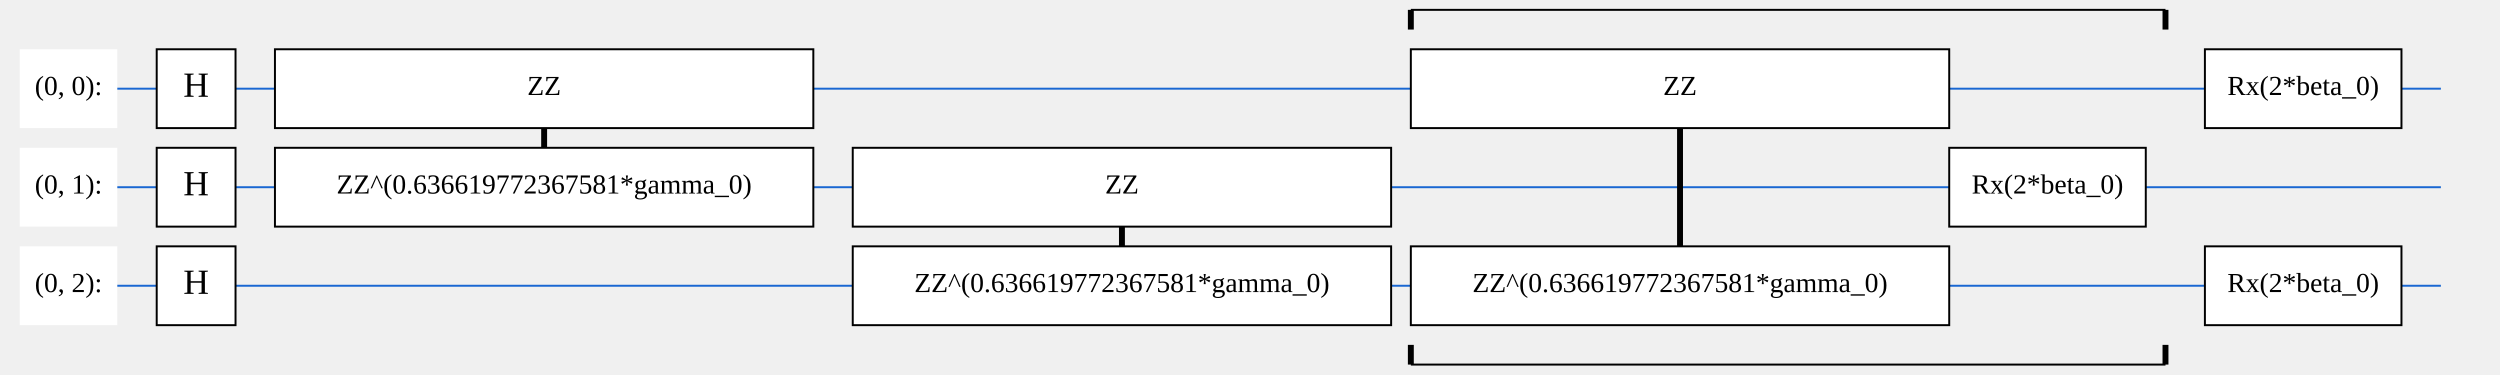
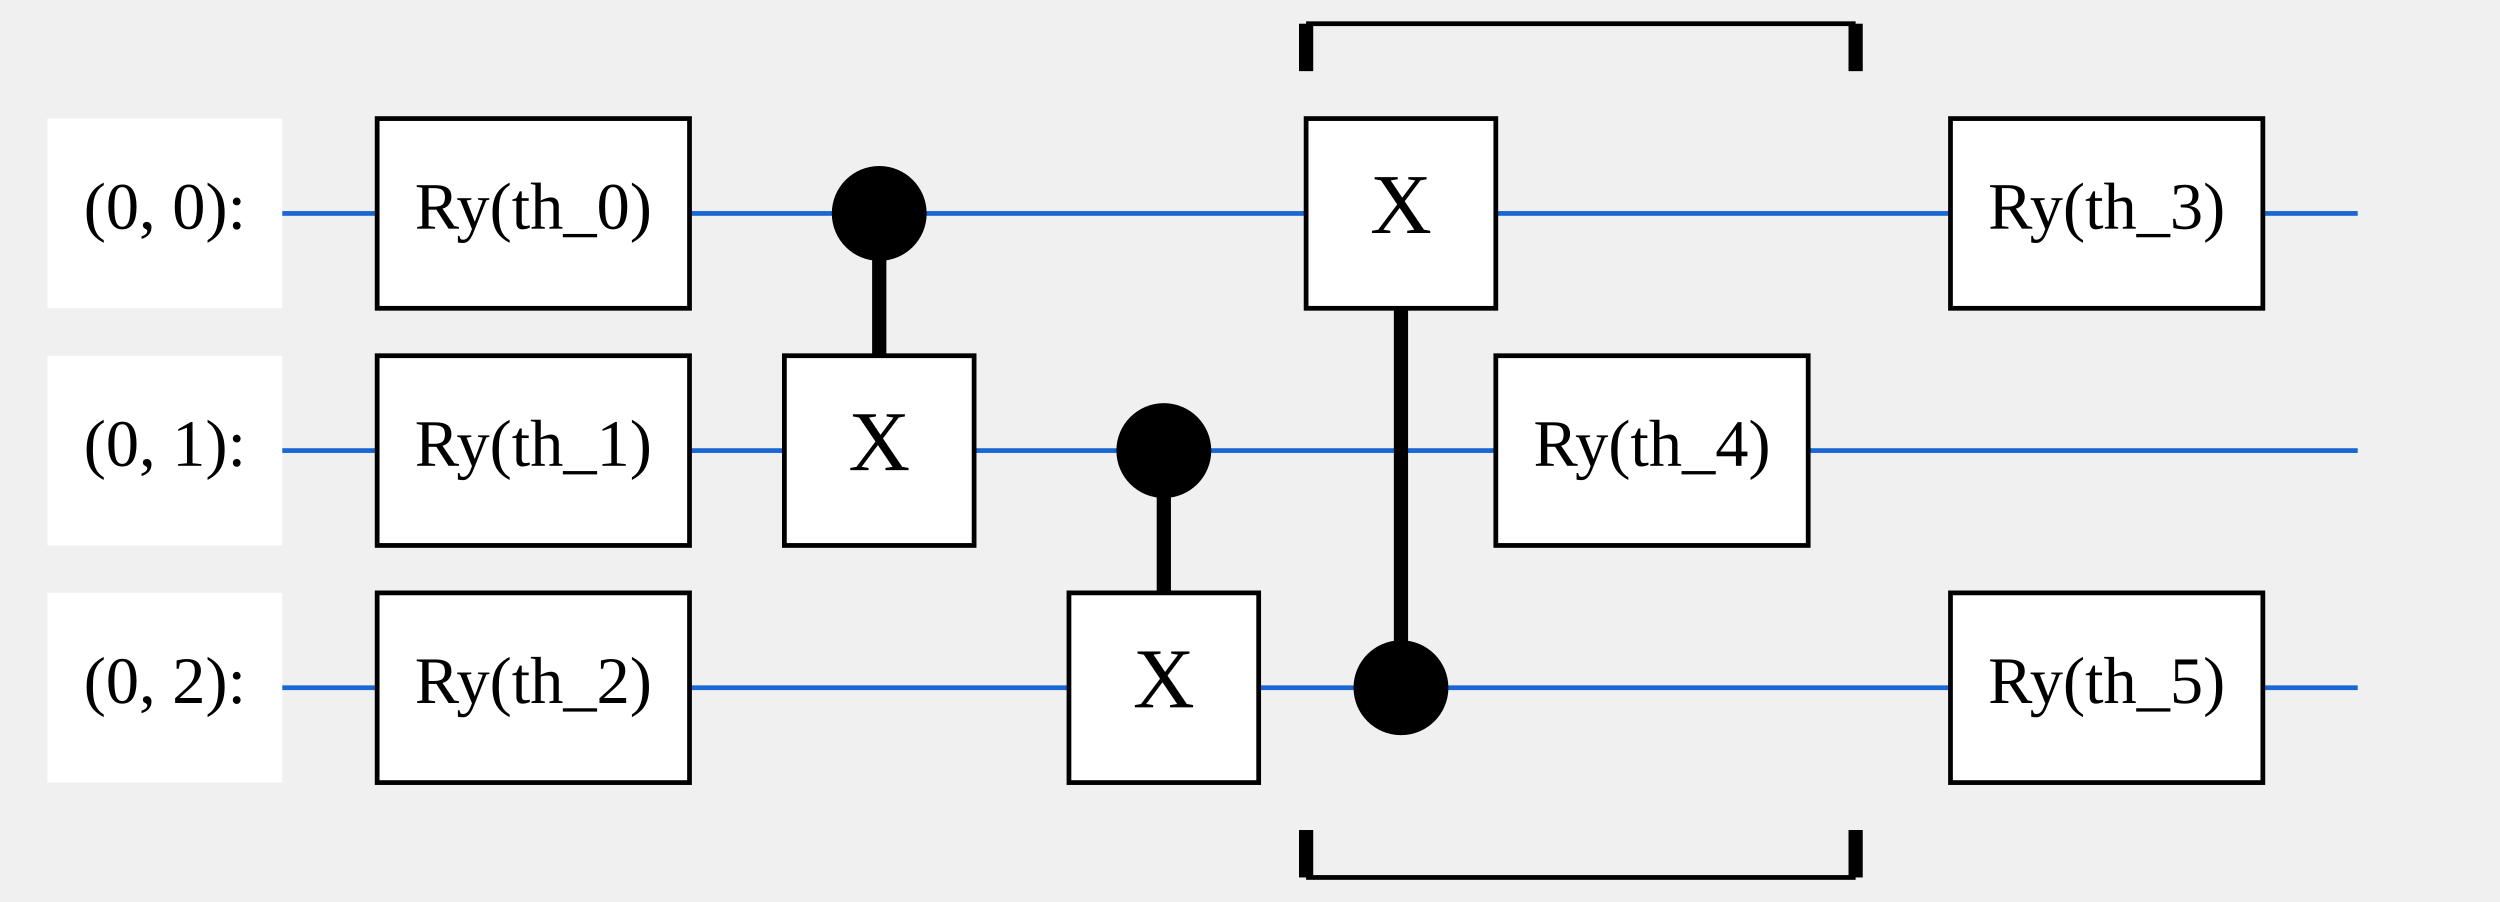
- <svg xmlns="http://www.w3.org/2000/svg" width="1268.593" height="190.0">
-   <line x1="34.759" x2="1238.593" y1="45.0" y2="45.0" stroke="#1967d2" stroke-width="1" />
-   <line x1="34.759" x2="1238.593" y1="95.0" y2="95.0" stroke="#1967d2" stroke-width="1" />
-   <line x1="34.759" x2="1238.593" y1="145.0" y2="145.0" stroke="#1967d2" stroke-width="1" />
-   <line x1="715.911" x2="1098.85" y1="5.0" y2="5.0" stroke="black" stroke-width="1" />
-   <line x1="715.911" x2="1098.85" y1="185.0" y2="185.0" stroke="black" stroke-width="1" />
-   <line x1="276.116" x2="276.116" y1="45.0" y2="95.0" stroke="black" stroke-width="3" />
-   <line x1="569.312" x2="569.312" y1="95.0" y2="145.0" stroke="black" stroke-width="3" />
-   <line x1="852.509" x2="852.509" y1="45.0" y2="145.0" stroke="black" stroke-width="3" />
-   <line x1="715.911" x2="715.911" y1="5.0" y2="15.0" stroke="black" stroke-width="3" />
-   <line x1="1098.85" x2="1098.85" y1="5.0" y2="15.0" stroke="black" stroke-width="3" />
-   <line x1="715.911" x2="715.911" y1="175.0" y2="185.0" stroke="black" stroke-width="3" />
-   <line x1="1098.85" x2="1098.85" y1="175.0" y2="185.0" stroke="black" stroke-width="3" />
+ <svg xmlns="http://www.w3.org/2000/svg" width="527.096" height="190.0">
+   <line x1="34.759" x2="497.096" y1="45.0" y2="45.0" stroke="#1967d2" stroke-width="1" />
+   <line x1="34.759" x2="497.096" y1="95.0" y2="95.0" stroke="#1967d2" stroke-width="1" />
+   <line x1="34.759" x2="497.096" y1="145.0" y2="145.0" stroke="#1967d2" stroke-width="1" />
+   <line x1="275.377" x2="391.237" y1="5.0" y2="5.0" stroke="black" stroke-width="1" />
+   <line x1="275.377" x2="391.237" y1="185.0" y2="185.0" stroke="black" stroke-width="1" />
+   <line x1="185.377" x2="185.377" y1="45.0" y2="95.0" stroke="black" stroke-width="3" />
+   <line x1="245.377" x2="245.377" y1="95.0" y2="145.0" stroke="black" stroke-width="3" />
+   <line x1="295.377" x2="295.377" y1="45.0" y2="145.0" stroke="black" stroke-width="3" />
+   <line x1="275.377" x2="275.377" y1="5.0" y2="15.0" stroke="black" stroke-width="3" />
+   <line x1="391.237" x2="391.237" y1="5.0" y2="15.0" stroke="black" stroke-width="3" />
+   <line x1="275.377" x2="275.377" y1="175.0" y2="185.0" stroke="black" stroke-width="3" />
+   <line x1="391.237" x2="391.237" y1="175.0" y2="185.0" stroke="black" stroke-width="3" />
  <rect x="10.0" y="25.0" width="49.518" height="40" stroke="black" fill="white" stroke-width="0" />
  <text x="34.759" y="45.0" dominant-baseline="middle" text-anchor="middle" font-size="14px" font-family="Arial:style=normal:variant=normal:weight=normal:stretch=normal:size=10.0">(0, 0): </text>
  <rect x="10.0" y="75.0" width="49.518" height="40" stroke="black" fill="white" stroke-width="0" />
  <text x="34.759" y="95.0" dominant-baseline="middle" text-anchor="middle" font-size="14px" font-family="Arial:style=normal:variant=normal:weight=normal:stretch=normal:size=10.0">(0, 1): </text>
  <rect x="10.0" y="125.0" width="49.518" height="40" stroke="black" fill="white" stroke-width="0" />
  <text x="34.759" y="145.0" dominant-baseline="middle" text-anchor="middle" font-size="14px" font-family="Arial:style=normal:variant=normal:weight=normal:stretch=normal:size=10.0">(0, 2): </text>
-   <rect x="79.518" y="25.0" width="40" height="40" stroke="black" fill="white" stroke-width="1" />
-   <text x="99.518" y="45.0" dominant-baseline="middle" text-anchor="middle" font-size="18px" font-family="Arial:style=normal:variant=normal:weight=normal:stretch=normal:size=10.0">H</text>
-   <rect x="79.518" y="75.0" width="40" height="40" stroke="black" fill="white" stroke-width="1" />
-   <text x="99.518" y="95.0" dominant-baseline="middle" text-anchor="middle" font-size="18px" font-family="Arial:style=normal:variant=normal:weight=normal:stretch=normal:size=10.0">H</text>
-   <rect x="79.518" y="125.0" width="40" height="40" stroke="black" fill="white" stroke-width="1" />
-   <text x="99.518" y="145.0" dominant-baseline="middle" text-anchor="middle" font-size="18px" font-family="Arial:style=normal:variant=normal:weight=normal:stretch=normal:size=10.0">H</text>
-   <rect x="139.518" y="75.0" width="273.196" height="40" stroke="black" fill="white" stroke-width="1" />
-   <text x="276.116" y="95.0" dominant-baseline="middle" text-anchor="middle" font-size="14px" font-family="Arial:style=normal:variant=normal:weight=normal:stretch=normal:size=10.0">ZZ^(0.636619772367581*gamma_0)</text>
-   <rect x="139.518" y="25.0" width="273.196" height="40" stroke="black" fill="white" stroke-width="1" />
-   <text x="276.116" y="45.0" dominant-baseline="middle" text-anchor="middle" font-size="14px" font-family="Arial:style=normal:variant=normal:weight=normal:stretch=normal:size=10.0">ZZ</text>
-   <rect x="432.714" y="125.0" width="273.196" height="40" stroke="black" fill="white" stroke-width="1" />
-   <text x="569.312" y="145.0" dominant-baseline="middle" text-anchor="middle" font-size="14px" font-family="Arial:style=normal:variant=normal:weight=normal:stretch=normal:size=10.0">ZZ^(0.636619772367581*gamma_0)</text>
-   <rect x="432.714" y="75.0" width="273.196" height="40" stroke="black" fill="white" stroke-width="1" />
-   <text x="569.312" y="95.0" dominant-baseline="middle" text-anchor="middle" font-size="14px" font-family="Arial:style=normal:variant=normal:weight=normal:stretch=normal:size=10.0">ZZ</text>
-   <rect x="715.911" y="125.0" width="273.196" height="40" stroke="black" fill="white" stroke-width="1" />
-   <text x="852.509" y="145.0" dominant-baseline="middle" text-anchor="middle" font-size="14px" font-family="Arial:style=normal:variant=normal:weight=normal:stretch=normal:size=10.0">ZZ^(0.636619772367581*gamma_0)</text>
-   <rect x="715.911" y="25.0" width="273.196" height="40" stroke="black" fill="white" stroke-width="1" />
-   <text x="852.509" y="45.0" dominant-baseline="middle" text-anchor="middle" font-size="14px" font-family="Arial:style=normal:variant=normal:weight=normal:stretch=normal:size=10.0">ZZ</text>
-   <rect x="989.107" y="75.0" width="99.743" height="40" stroke="black" fill="white" stroke-width="1" />
-   <text x="1038.978" y="95.0" dominant-baseline="middle" text-anchor="middle" font-size="14px" font-family="Arial:style=normal:variant=normal:weight=normal:stretch=normal:size=10.0">Rx(2*beta_0)</text>
-   <rect x="1118.85" y="25.0" width="99.743" height="40" stroke="black" fill="white" stroke-width="1" />
-   <text x="1168.721" y="45.0" dominant-baseline="middle" text-anchor="middle" font-size="14px" font-family="Arial:style=normal:variant=normal:weight=normal:stretch=normal:size=10.0">Rx(2*beta_0)</text>
-   <rect x="1118.85" y="125.0" width="99.743" height="40" stroke="black" fill="white" stroke-width="1" />
-   <text x="1168.721" y="145.0" dominant-baseline="middle" text-anchor="middle" font-size="14px" font-family="Arial:style=normal:variant=normal:weight=normal:stretch=normal:size=10.0">Rx(2*beta_0)</text>
+   <rect x="79.518" y="25.0" width="65.859" height="40" stroke="black" fill="white" stroke-width="1" />
+   <text x="112.447" y="45.0" dominant-baseline="middle" text-anchor="middle" font-size="14px" font-family="Arial:style=normal:variant=normal:weight=normal:stretch=normal:size=10.0">Ry(th_0)</text>
+   <rect x="79.518" y="75.0" width="65.859" height="40" stroke="black" fill="white" stroke-width="1" />
+   <text x="112.447" y="95.0" dominant-baseline="middle" text-anchor="middle" font-size="14px" font-family="Arial:style=normal:variant=normal:weight=normal:stretch=normal:size=10.0">Ry(th_1)</text>
+   <rect x="79.518" y="125.0" width="65.859" height="40" stroke="black" fill="white" stroke-width="1" />
+   <text x="112.447" y="145.0" dominant-baseline="middle" text-anchor="middle" font-size="14px" font-family="Arial:style=normal:variant=normal:weight=normal:stretch=normal:size=10.0">Ry(th_2)</text>
+   <circle cx="185.377" cy="45.0" r="10.0" />
+   <rect x="165.377" y="75.0" width="40" height="40" stroke="black" fill="white" stroke-width="1" />
+   <text x="185.377" y="95.0" dominant-baseline="middle" text-anchor="middle" font-size="18px" font-family="Arial:style=normal:variant=normal:weight=normal:stretch=normal:size=10.0">X</text>
+   <circle cx="245.377" cy="95.0" r="10.0" />
+   <rect x="225.377" y="125.0" width="40" height="40" stroke="black" fill="white" stroke-width="1" />
+   <text x="245.377" y="145.0" dominant-baseline="middle" text-anchor="middle" font-size="18px" font-family="Arial:style=normal:variant=normal:weight=normal:stretch=normal:size=10.0">X</text>
+   <circle cx="295.377" cy="145.0" r="10.0" />
+   <rect x="275.377" y="25.0" width="40" height="40" stroke="black" fill="white" stroke-width="1" />
+   <text x="295.377" y="45.0" dominant-baseline="middle" text-anchor="middle" font-size="18px" font-family="Arial:style=normal:variant=normal:weight=normal:stretch=normal:size=10.0">X</text>
+   <rect x="315.377" y="75.0" width="65.859" height="40" stroke="black" fill="white" stroke-width="1" />
+   <text x="348.307" y="95.0" dominant-baseline="middle" text-anchor="middle" font-size="14px" font-family="Arial:style=normal:variant=normal:weight=normal:stretch=normal:size=10.0">Ry(th_4)</text>
+   <rect x="411.237" y="25.0" width="65.859" height="40" stroke="black" fill="white" stroke-width="1" />
+   <text x="444.166" y="45.0" dominant-baseline="middle" text-anchor="middle" font-size="14px" font-family="Arial:style=normal:variant=normal:weight=normal:stretch=normal:size=10.0">Ry(th_3)</text>
+   <rect x="411.237" y="125.0" width="65.859" height="40" stroke="black" fill="white" stroke-width="1" />
+   <text x="444.166" y="145.0" dominant-baseline="middle" text-anchor="middle" font-size="14px" font-family="Arial:style=normal:variant=normal:weight=normal:stretch=normal:size=10.0">Ry(th_5)</text>
</svg>
